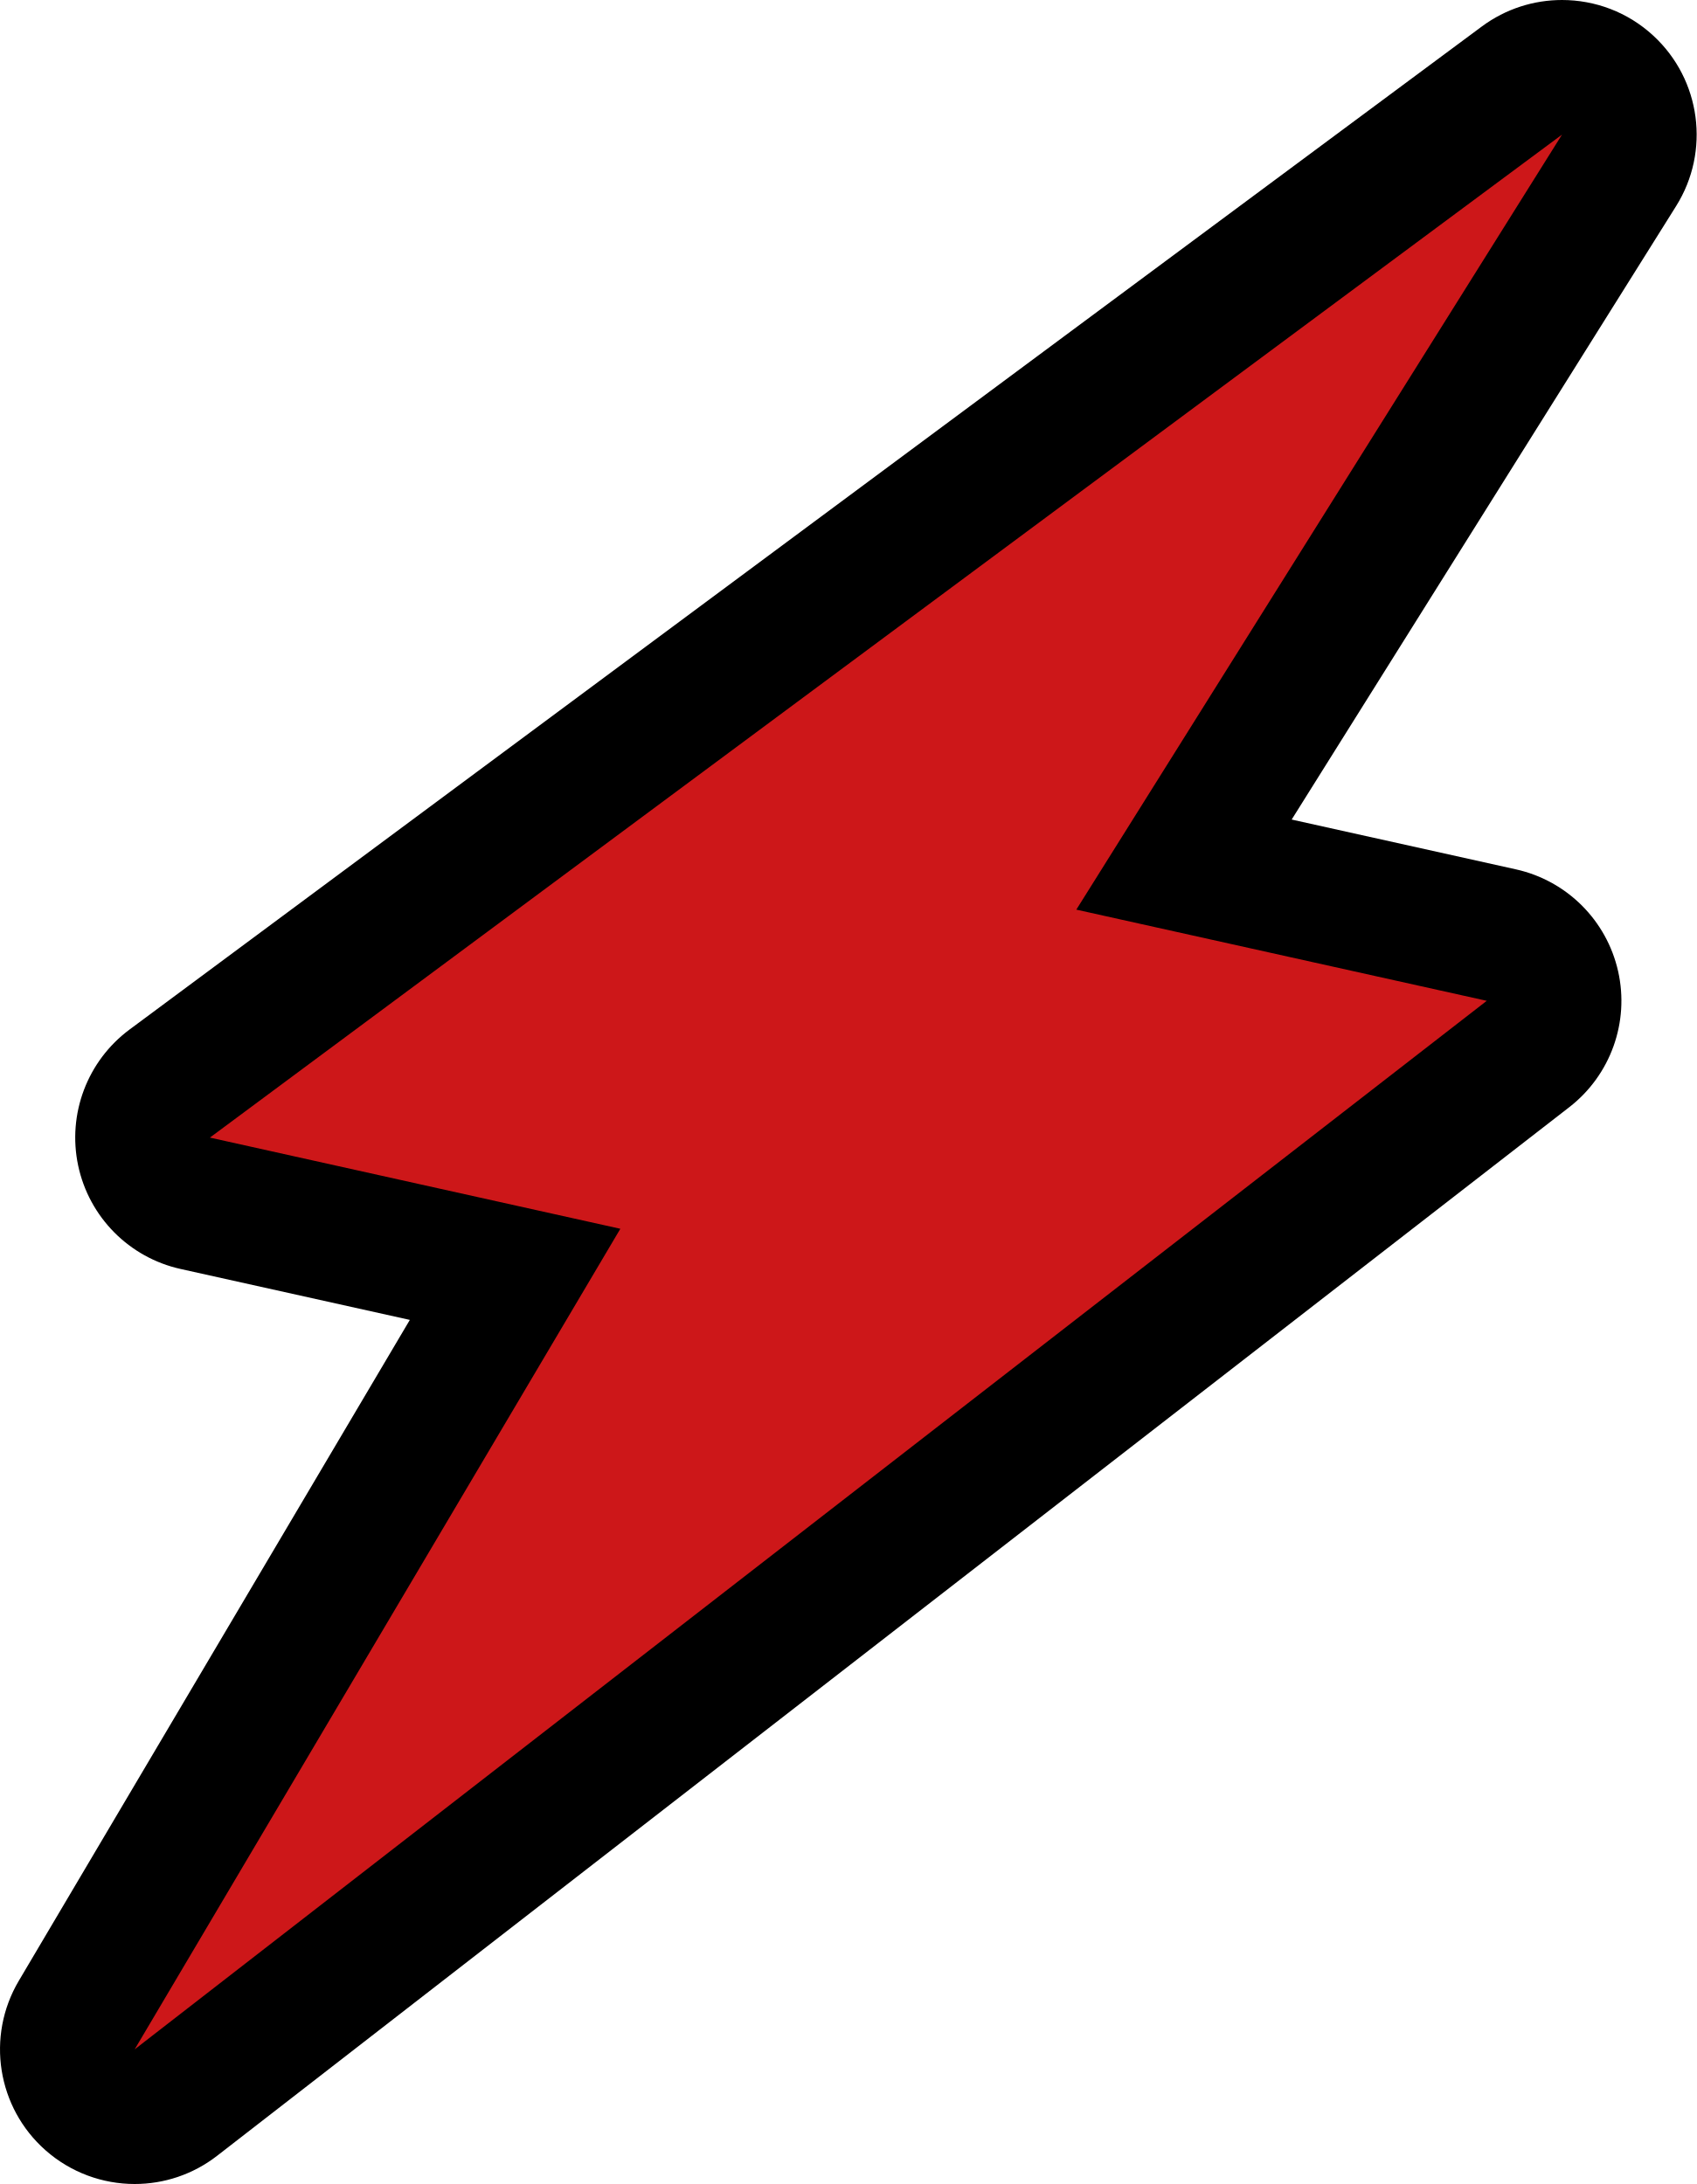
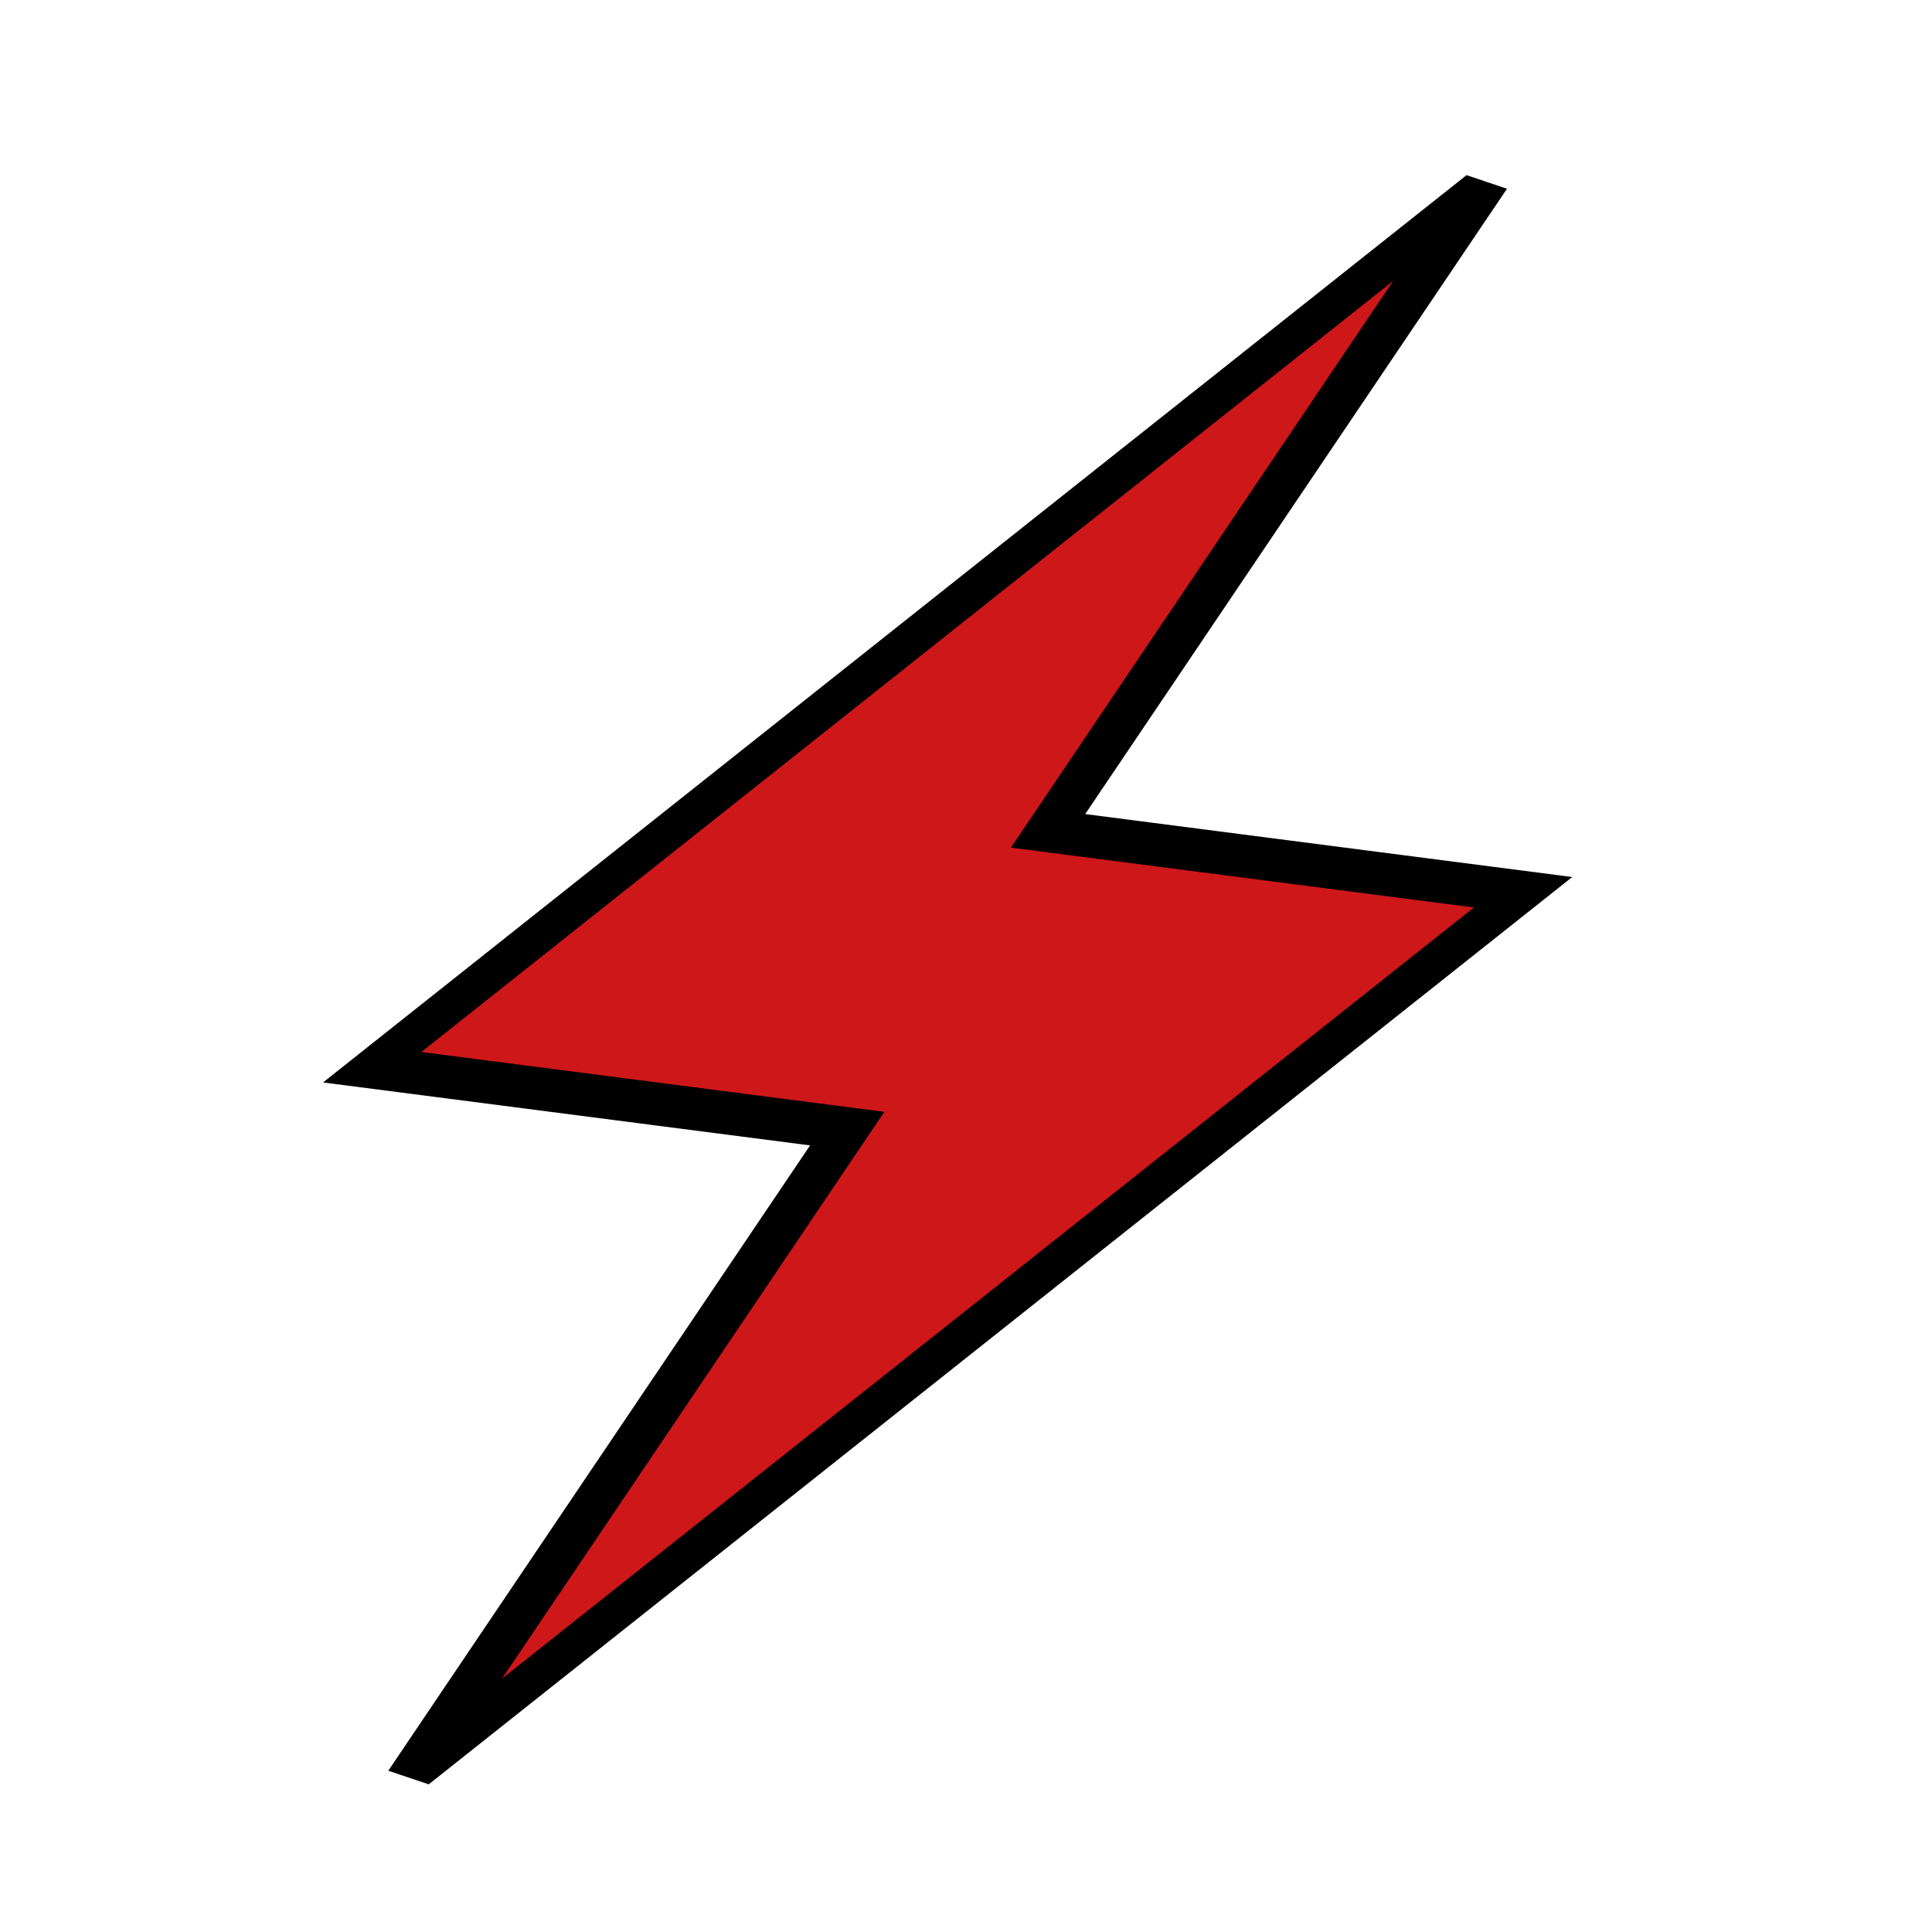
- <svg xmlns="http://www.w3.org/2000/svg" id="Layer_2" data-name="Layer 2" viewBox="0 0 277.17 356.88">
-   <defs>
-     <style>
-       .cls-1 {
-         fill: #cd1719;
-       }
- 
-       .cls-1, .cls-2 {
-         stroke-width: 0px;
-       }
-     </style>
-   </defs>
-   <g id="Layer_1-2" data-name="Layer 1">
-     <g>
-       <path class="cls-1" d="M22,345.88c-2.6,0-5.2-.92-7.28-2.75-3.96-3.49-4.88-9.31-2.19-13.85l71.62-121.04-52.24-11.61c-4.2-.93-7.48-4.24-8.37-8.45-.9-4.21.75-8.56,4.2-11.13L248.62,13.17c1.96-1.45,4.26-2.17,6.55-2.17,2.69,0,5.37.98,7.47,2.92,3.88,3.59,4.66,9.44,1.86,13.92l-71.07,113.44,51.84,11.52c4.16.93,7.42,4.17,8.35,8.33s-.62,8.48-3.99,11.1L28.74,343.57c-1.99,1.54-4.37,2.31-6.74,2.31Z" />
-       <path class="cls-2" d="M255.17,22l-79.34,126.64,67.05,14.9L22,334.88l79.34-134.09-67.05-14.9L255.17,22M255.17,0c-4.59,0-9.19,1.43-13.1,4.33L21.18,168.22c-6.92,5.13-10.2,13.83-8.41,22.25,1.79,8.42,8.34,15.03,16.74,16.89l37.44,8.32L3.07,323.68c-5.38,9.09-3.54,20.72,4.38,27.7,4.14,3.65,9.34,5.5,14.55,5.5,4.75,0,9.5-1.53,13.48-4.62l220.88-171.34c6.74-5.23,9.85-13.88,7.98-22.2-1.87-8.32-8.37-14.81-16.69-16.66l-36.64-8.14,62.8-100.24c5.62-8.96,4.06-20.66-3.71-27.84-4.19-3.88-9.55-5.84-14.94-5.84h0Z" />
-     </g>
+ <svg xmlns="http://www.w3.org/2000/svg" viewBox="0 0 512 512" style="height: 512px; width: 512px;">
+   <g class="" transform="translate(59,58)" style="">
+     <path d="M376 211H256V16L136 301h120v195z" fill="#cd1719" fill-opacity="1" stroke="#000000" stroke-opacity="1" stroke-width="12" transform="translate(0, 0) scale(1, 1) rotate(15, 256, 256) skewX(-19) skewY(-8)" />
  </g>
</svg>
